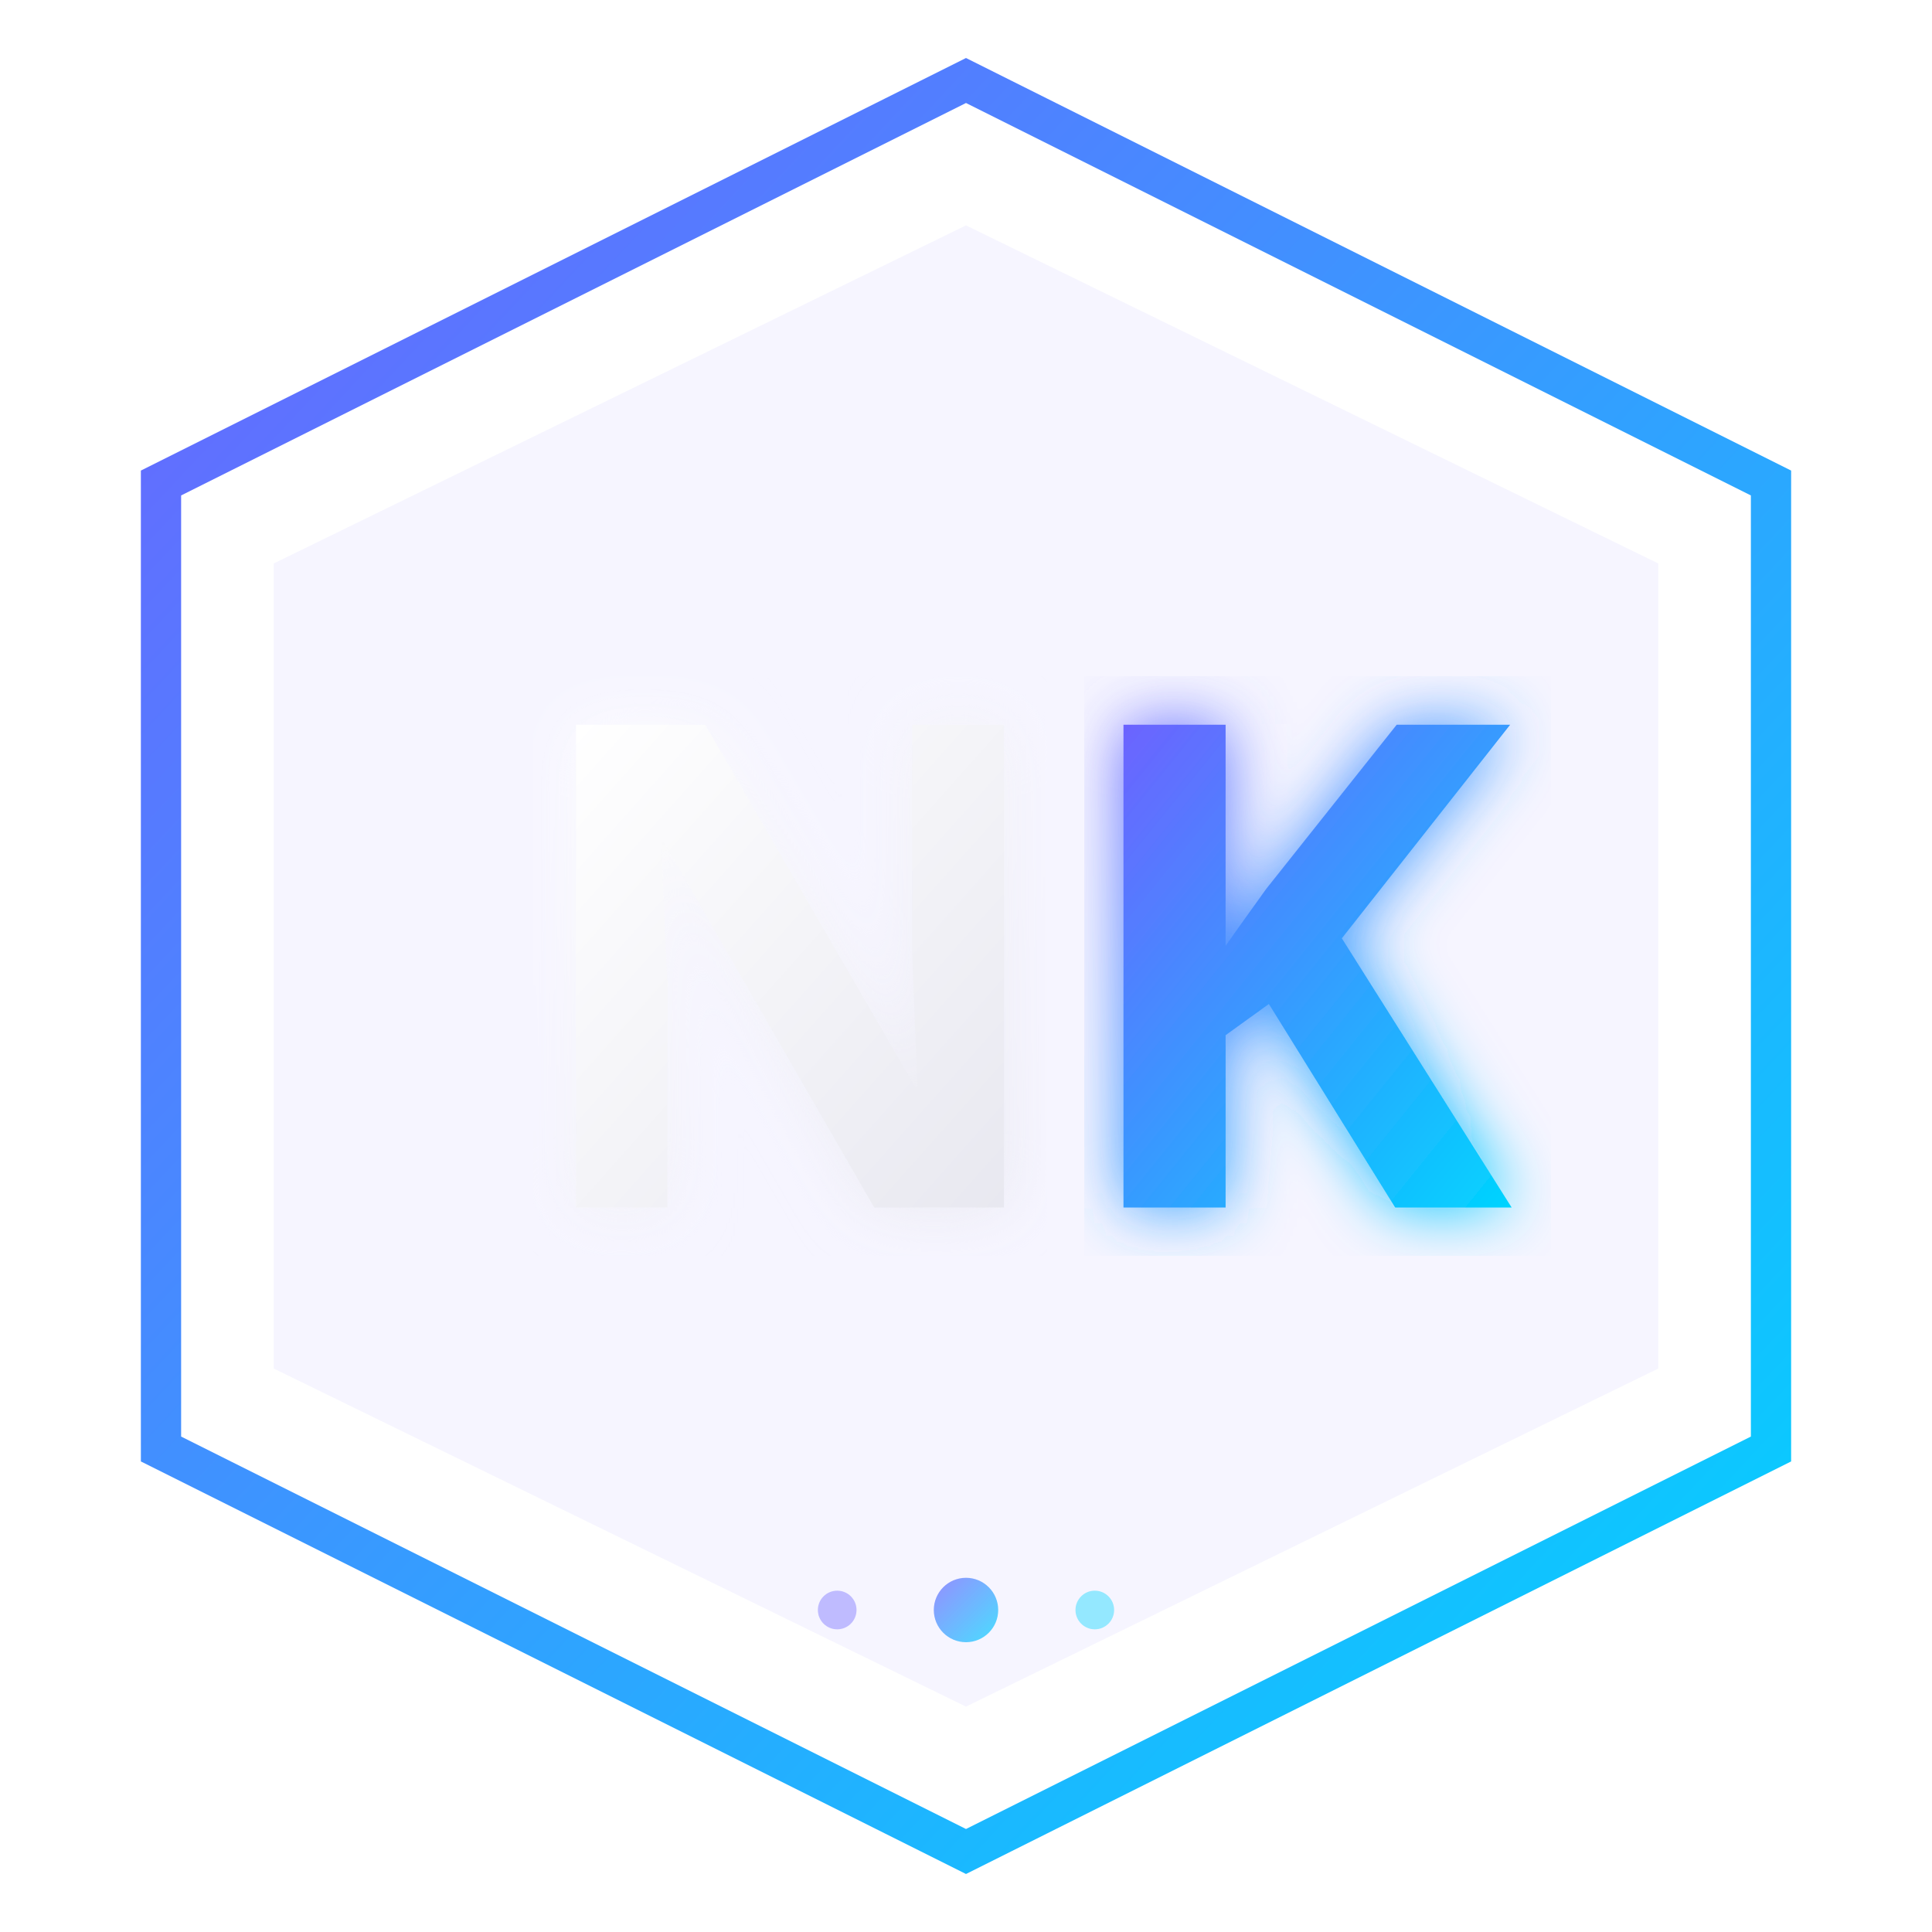
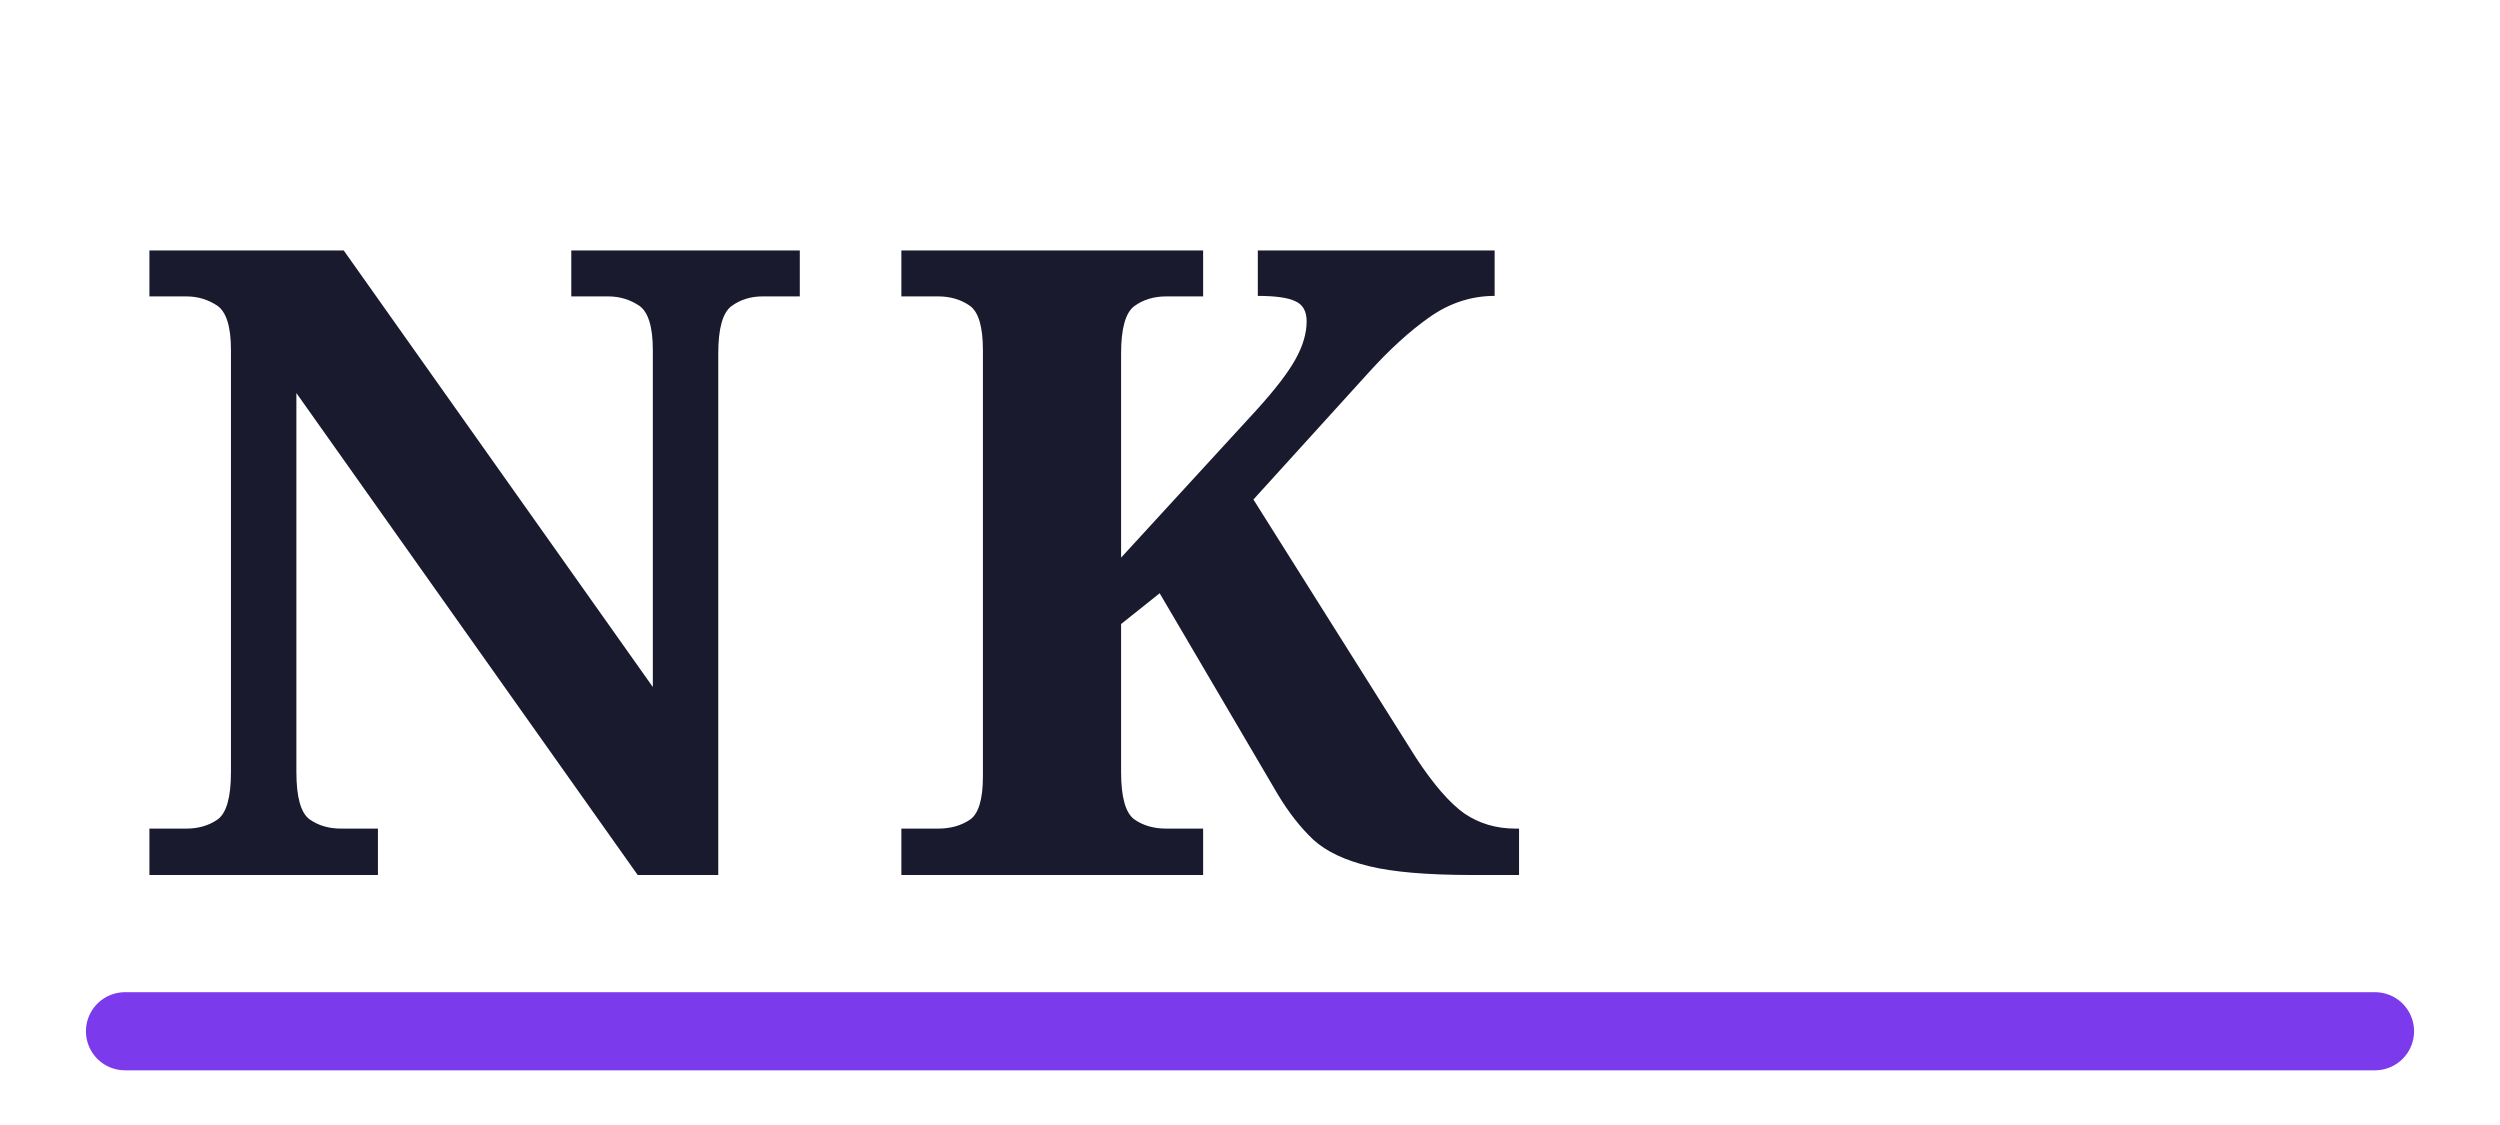
- <svg xmlns="http://www.w3.org/2000/svg" viewBox="0 0 120 120" width="120" height="120">
-   <defs>
-     <linearGradient id="grad" x1="0%" y1="0%" x2="100%" y2="100%">
-       <stop offset="0%" style="stop-color:#6c63ff;stop-opacity:1" />
-       <stop offset="100%" style="stop-color:#00d4ff;stop-opacity:1" />
-     </linearGradient>
-     <linearGradient id="textGrad" x1="0%" y1="0%" x2="100%" y2="100%">
-       <stop offset="0%" style="stop-color:#ffffff;stop-opacity:1" />
-       <stop offset="100%" style="stop-color:#e8e8f0;stop-opacity:1" />
-     </linearGradient>
-     <filter id="glow">
-       <feGaussianBlur stdDeviation="2" result="coloredBlur" />
-       <feMerge>
-         <feMergeNode in="coloredBlur" />
-         <feMergeNode in="SourceGraphic" />
-       </feMerge>
-     </filter>
-   </defs>
-   <polygon points="60,5 110,30 110,90 60,115 10,90 10,30" fill="none" stroke="url(#grad)" stroke-width="2.5" rx="8" />
-   <polygon points="60,14 103,35 103,85 60,106 17,85 17,35" fill="rgba(108,99,255,0.06)" stroke="none" />
-   <text x="32" y="75" font-family="'Space Grotesk', 'Segoe UI', sans-serif" font-size="42" font-weight="700" fill="url(#textGrad)" filter="url(#glow)">N</text>
-   <text x="66" y="75" font-family="'Space Grotesk', 'Segoe UI', sans-serif" font-size="42" font-weight="700" fill="url(#grad)" filter="url(#glow)">K</text>
-   <circle cx="60" cy="100" r="2" fill="url(#grad)" opacity="0.7" />
-   <circle cx="52" cy="100" r="1.2" fill="#6c63ff" opacity="0.4" />
-   <circle cx="68" cy="100" r="1.2" fill="#00d4ff" opacity="0.4" />
+ <svg xmlns="http://www.w3.org/2000/svg" viewBox="0 0 80 36" width="80" height="36">
+   <text x="4" y="28" font-family="Georgia, serif" font-size="28" font-weight="700" fill="#1A1A2E" letter-spacing="2">NK</text>
+   <line x1="4" y1="33" x2="76" y2="33" stroke="#7C3AED" stroke-width="2.5" stroke-linecap="round" />
</svg>
